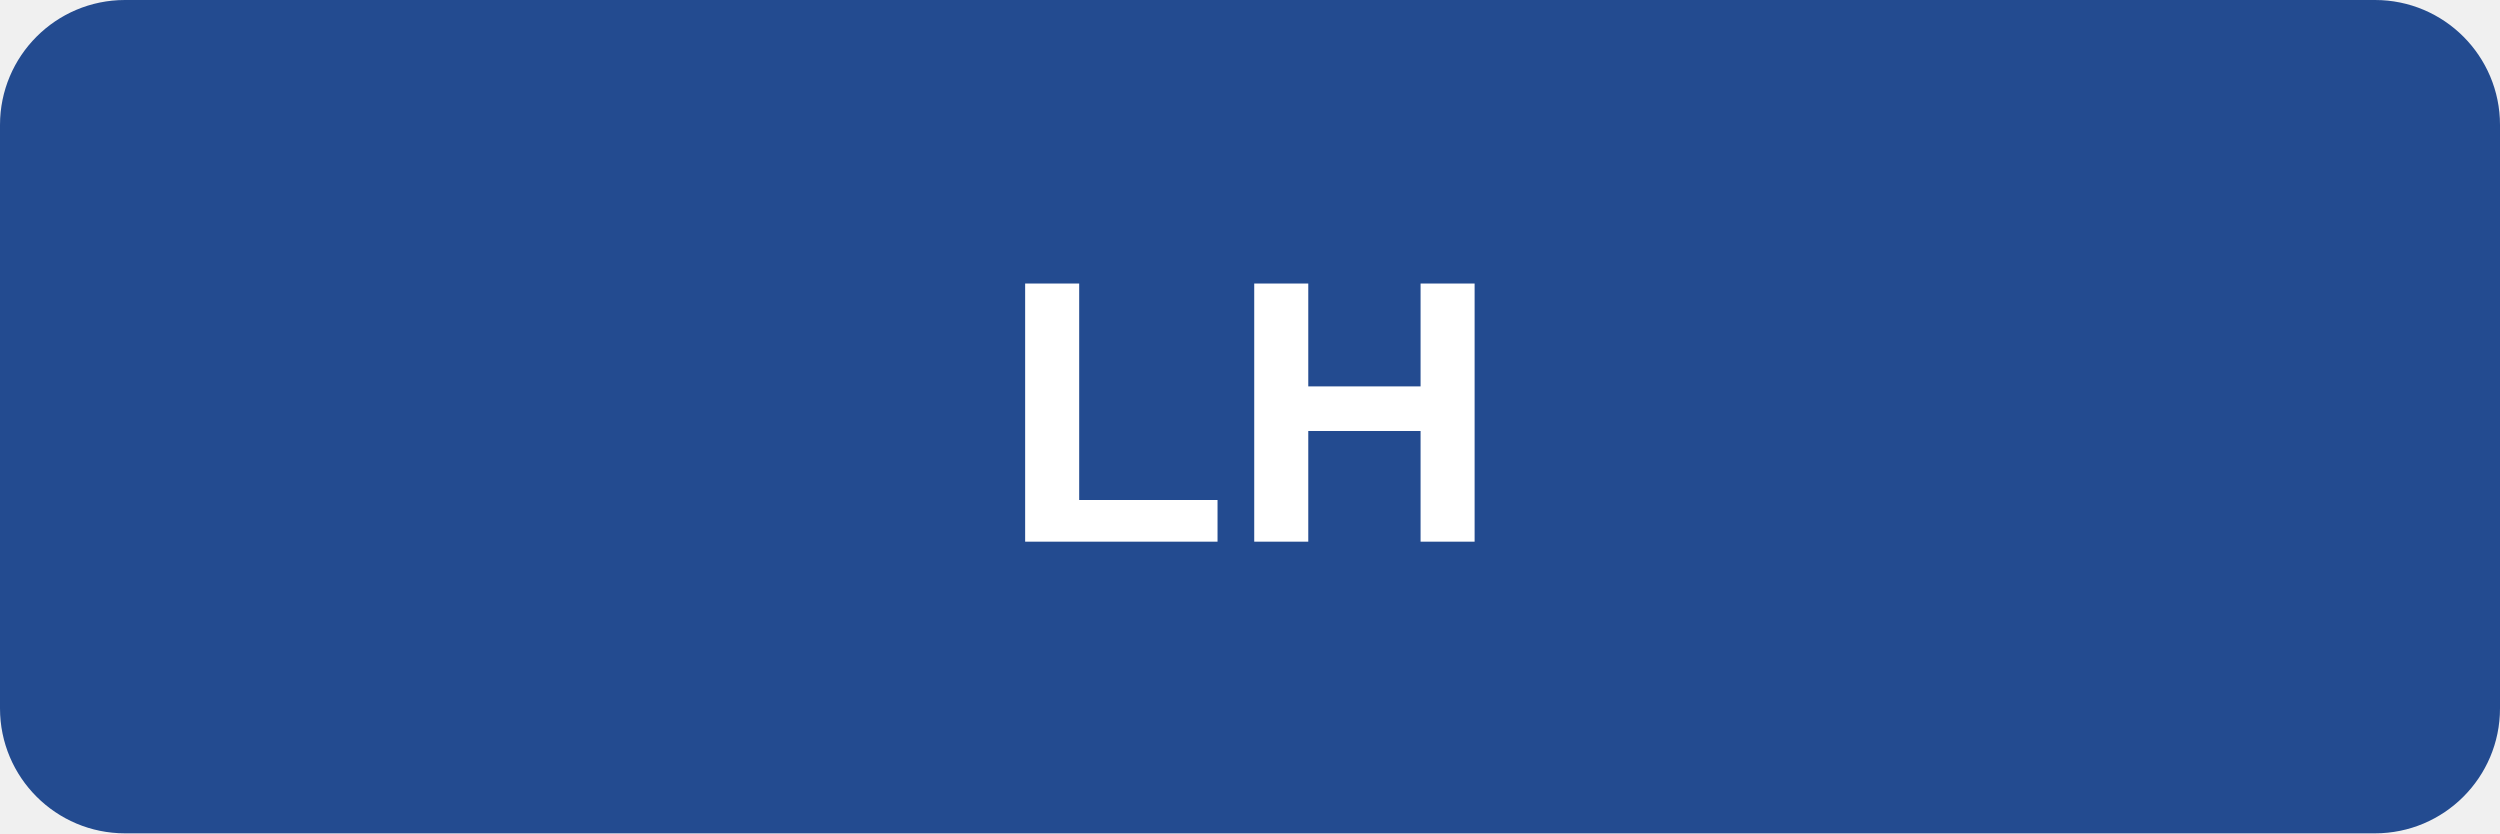
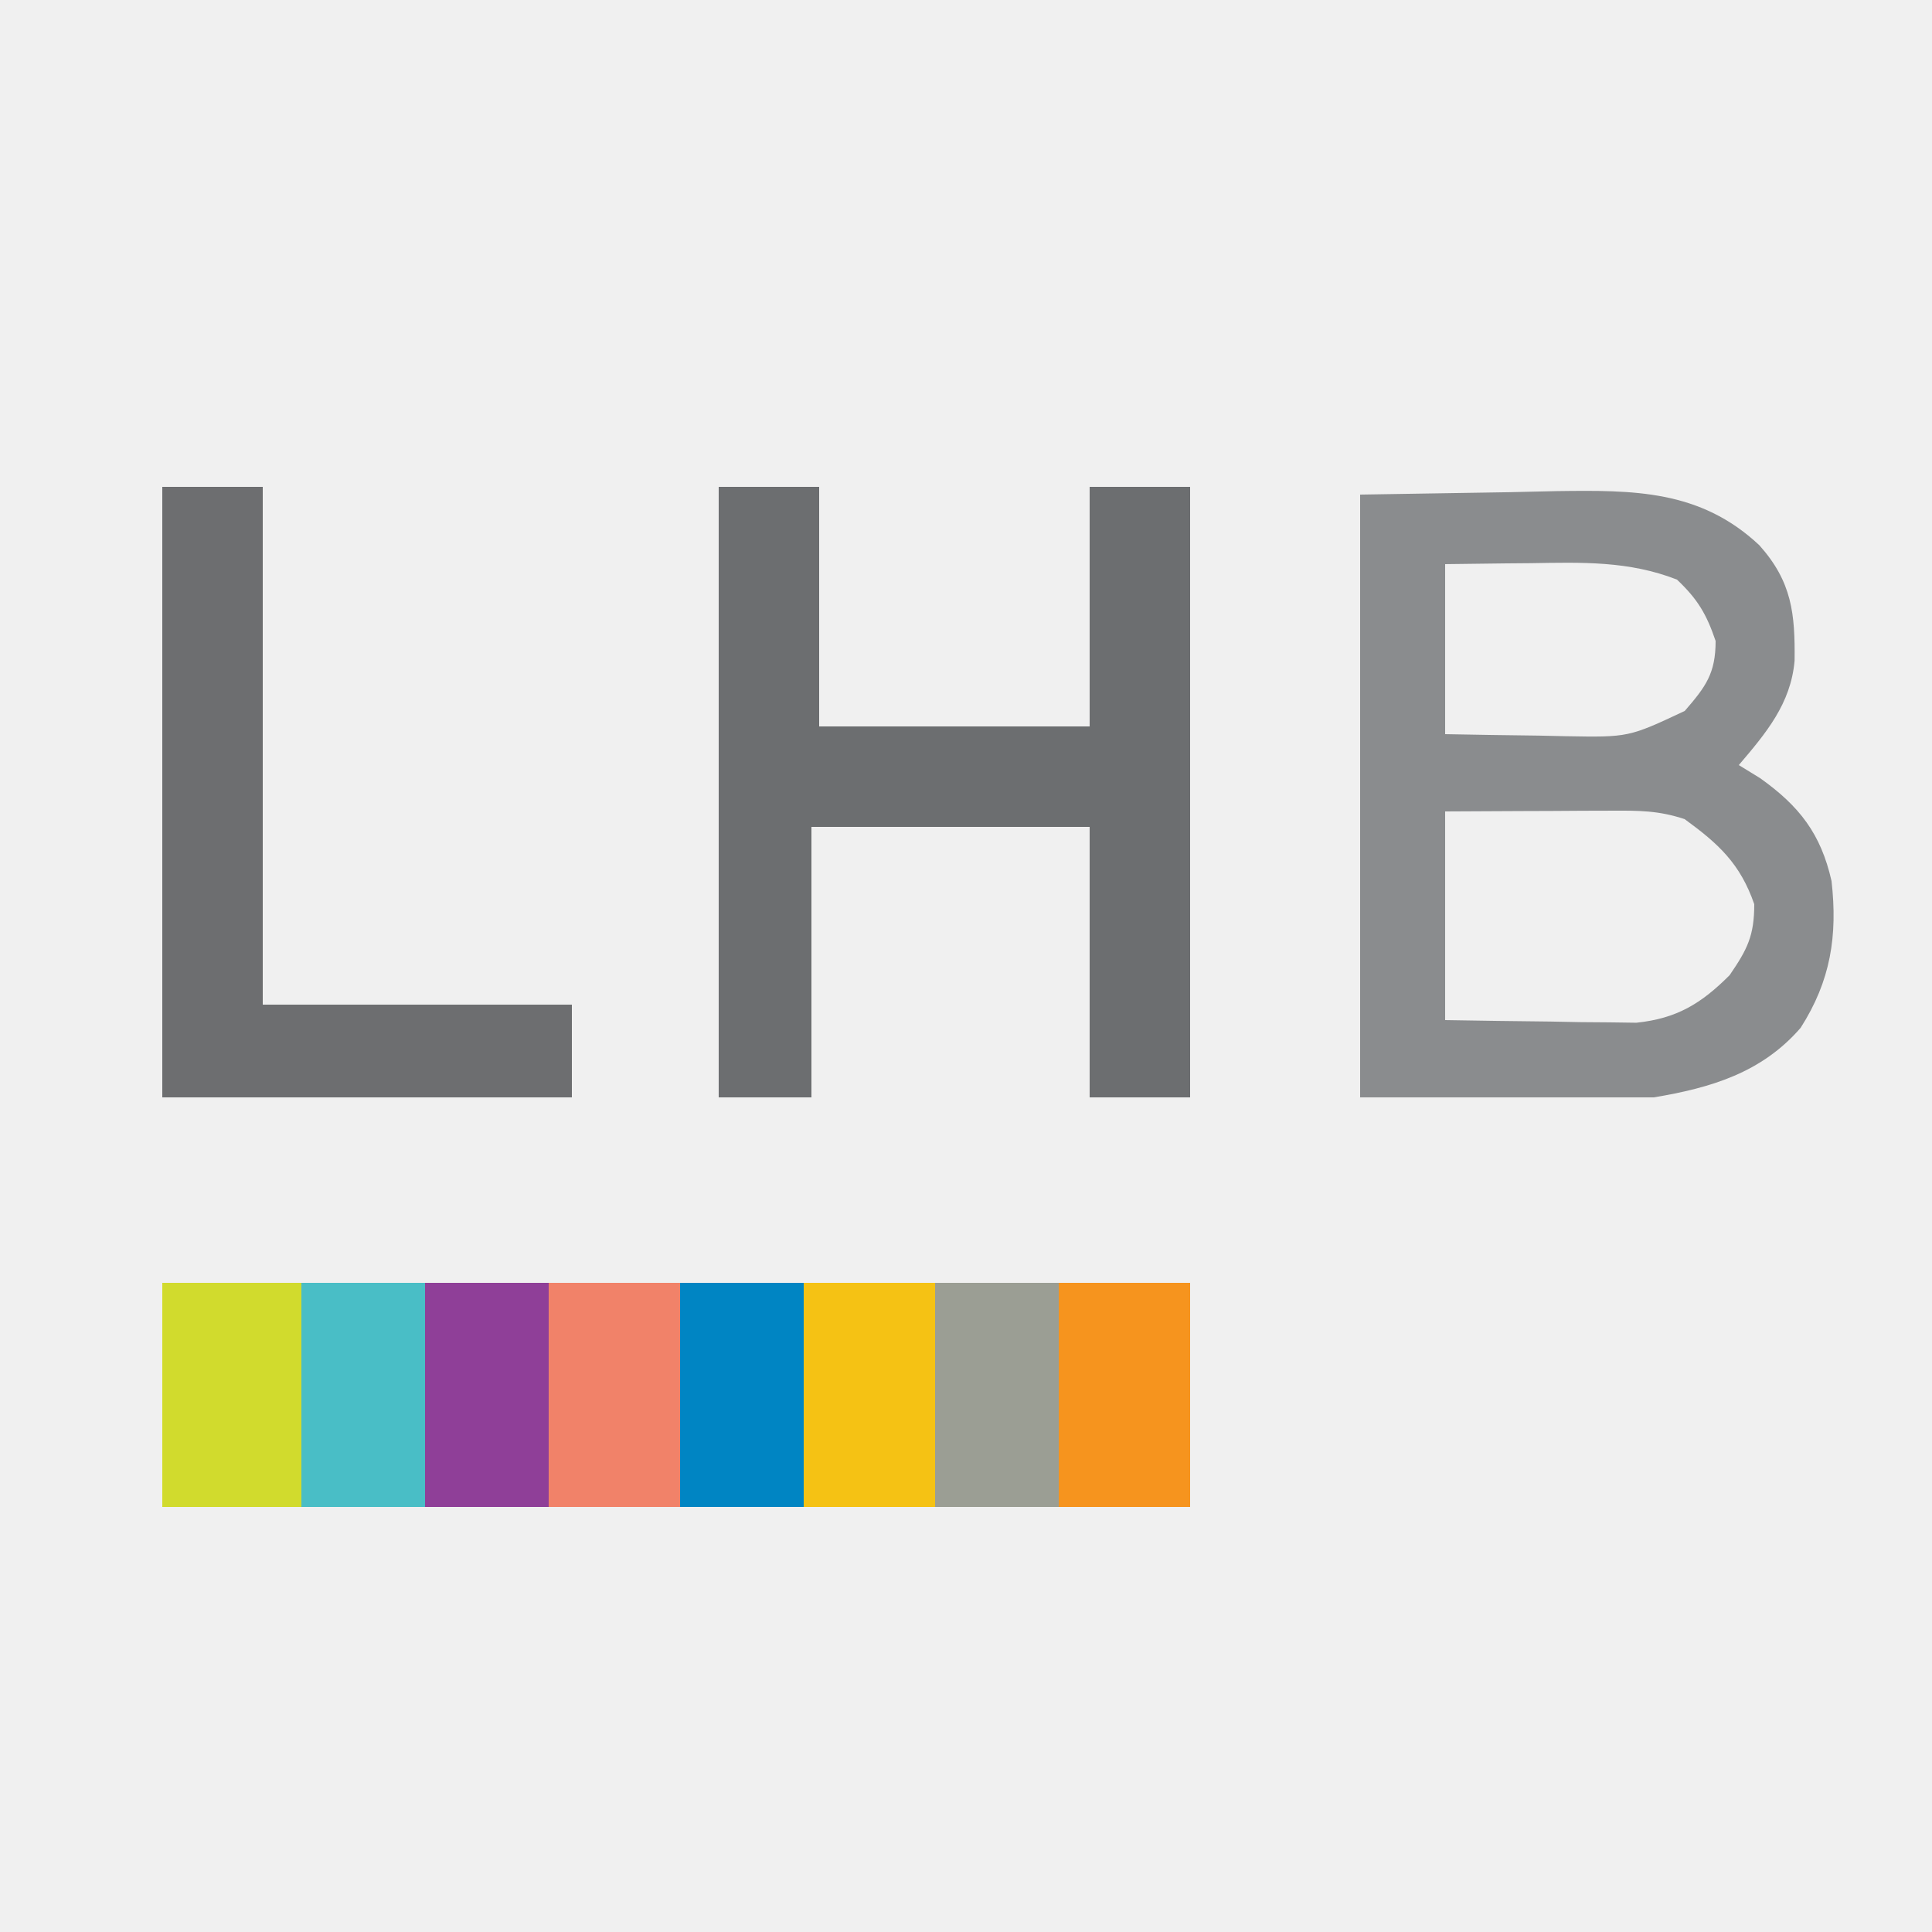
- <svg xmlns="http://www.w3.org/2000/svg" viewBox="0 0 120 40">
-   <rect width="120" height="40" rx="6" fill="#234b90" />
-   <text x="60" y="26" fill="#fff" font-family="Arial,sans-serif" font-size="18" font-weight="700" text-anchor="middle">LH</text>
+ <svg xmlns="http://www.w3.org/2000/svg" version="1.1" width="250" height="250">
+   <path d="M0 0 C43.89 0 87.78 0 133 0 C133 9.57 133 19.14 133 29 C89.11 29 45.22 29 0 29 C0 19.43 0 9.86 0 0 Z " fill="#8F3F98" transform="translate(21,166)" />
+   <path d="M0 0 C9.591 -0.155 9.591 -0.155 19.375 -0.312 C21.372 -0.358 23.369 -0.404 25.427 -0.45 C35.358 -0.583 43.981 -0.641 51.654 6.55 C55.888 11.284 56.289 15.424 56.219 21.5 C55.731 27.07 52.518 30.875 49 35 C49.907 35.557 50.815 36.114 51.75 36.688 C56.838 40.308 59.614 43.878 61 50 C61.8 57.101 60.885 62.926 57 69 C51.966 74.817 45.362 76.773 38 78 C25.46 78 12.92 78 0 78 C0 52.26 0 26.52 0 0 Z M11 9 C11 16.26 11 23.52 11 31 C15.042 31.081 19.083 31.141 23.125 31.188 C24.267 31.213 25.409 31.238 26.586 31.264 C34.737 31.407 34.737 31.407 42 28 C44.732 24.848 46 23.145 46 18.938 C44.814 15.453 43.68 13.539 41 11 C34.749 8.56 28.703 8.768 22.062 8.875 C20.464 8.889 20.464 8.889 18.834 8.902 C16.223 8.926 13.611 8.962 11 9 Z M11 41 C11 49.91 11 58.82 11 68 C15.542 68.081 20.083 68.141 24.625 68.188 C25.91 68.213 27.195 68.238 28.52 68.264 C29.763 68.273 31.007 68.283 32.289 68.293 C33.431 68.309 34.572 68.324 35.749 68.341 C40.984 67.792 44.129 65.871 47.812 62.188 C50.127 58.815 51 57.067 51 53 C49.175 47.74 46.374 45.19 42 42 C38.643 40.881 36.118 40.886 32.582 40.902 C31.328 40.906 30.075 40.909 28.783 40.912 C26.818 40.925 26.818 40.925 24.812 40.938 C23.477 40.943 22.142 40.947 20.807 40.951 C17.538 40.963 14.269 40.981 11 41 Z " fill="#8A8C8E" transform="translate(176,64)" />
+   <path d="M0 0 C4.29 0 8.58 0 13 0 C13 10.23 13 20.46 13 31 C24.55 31 36.1 31 48 31 C48 20.77 48 10.54 48 0 C52.29 0 56.58 0 61 0 C61 26.07 61 52.14 61 79 C56.71 79 52.42 79 48 79 C48 67.45 48 55.9 48 44 C36.12 44 24.24 44 12 44 C12 55.55 12 67.1 12 79 C8.04 79 4.08 79 0 79 C0 52.93 0 26.86 0 0 Z " fill="#6C6E70" transform="translate(93,63)" />
+   <path d="M0 0 C4.29 0 8.58 0 13 0 C13 22.11 13 44.22 13 67 C26.2 67 39.4 67 53 67 C53 70.96 53 74.92 53 79 C35.51 79 18.02 79 0 79 C0 52.93 0 26.86 0 0 Z " fill="#6D6E70" transform="translate(21,63)" />
+   <path d="M0 0 C16.5 0 33 0 50 0 C50 9.57 50 19.14 50 29 C33.5 29 17 29 0 29 C0 19.43 0 9.86 0 0 Z " fill="#F6941E" transform="translate(104,166)" />
+   <path d="M0 0 C10.89 0 21.78 0 33 0 C33 9.57 33 19.14 33 29 C22.11 29 11.22 29 0 29 C0 19.43 0 9.86 0 0 Z " fill="#F18269" transform="translate(71,166)" />
+   <path d="M0 0 C5.94 0 11.88 0 18 0 C18 9.57 18 19.14 18 29 C12.06 29 6.12 29 0 29 C0 19.43 0 9.86 0 0 Z " fill="#D1DB2D" transform="translate(21,166)" />
+   <path d="M0 0 C5.61 0 11.22 0 17 0 C17 9.57 17 19.14 17 29 C11.39 29 5.78 29 0 29 C0 19.43 0 9.86 0 0 Z " fill="#F5C214" transform="translate(104,166)" />
+   <path d="M0 0 C5.28 0 10.56 0 16 0 C16 9.57 16 19.14 16 29 C10.72 29 5.44 29 0 29 C0 19.43 0 9.86 0 0 Z " fill="#9B9E94" transform="translate(121,166)" />
+   <path d="M0 0 C5.28 0 10.56 0 16 0 C16 9.57 16 19.14 16 29 C10.72 29 5.44 29 0 29 C0 19.43 0 9.86 0 0 Z " fill="#0085C3" transform="translate(88,166)" />
+   <path d="M0 0 C5.28 0 10.56 0 16 0 C16 9.57 16 19.14 16 29 C10.72 29 5.44 29 0 29 C0 19.43 0 9.86 0 0 Z " fill="#49BEC6" transform="translate(39,166)" />
</svg>
